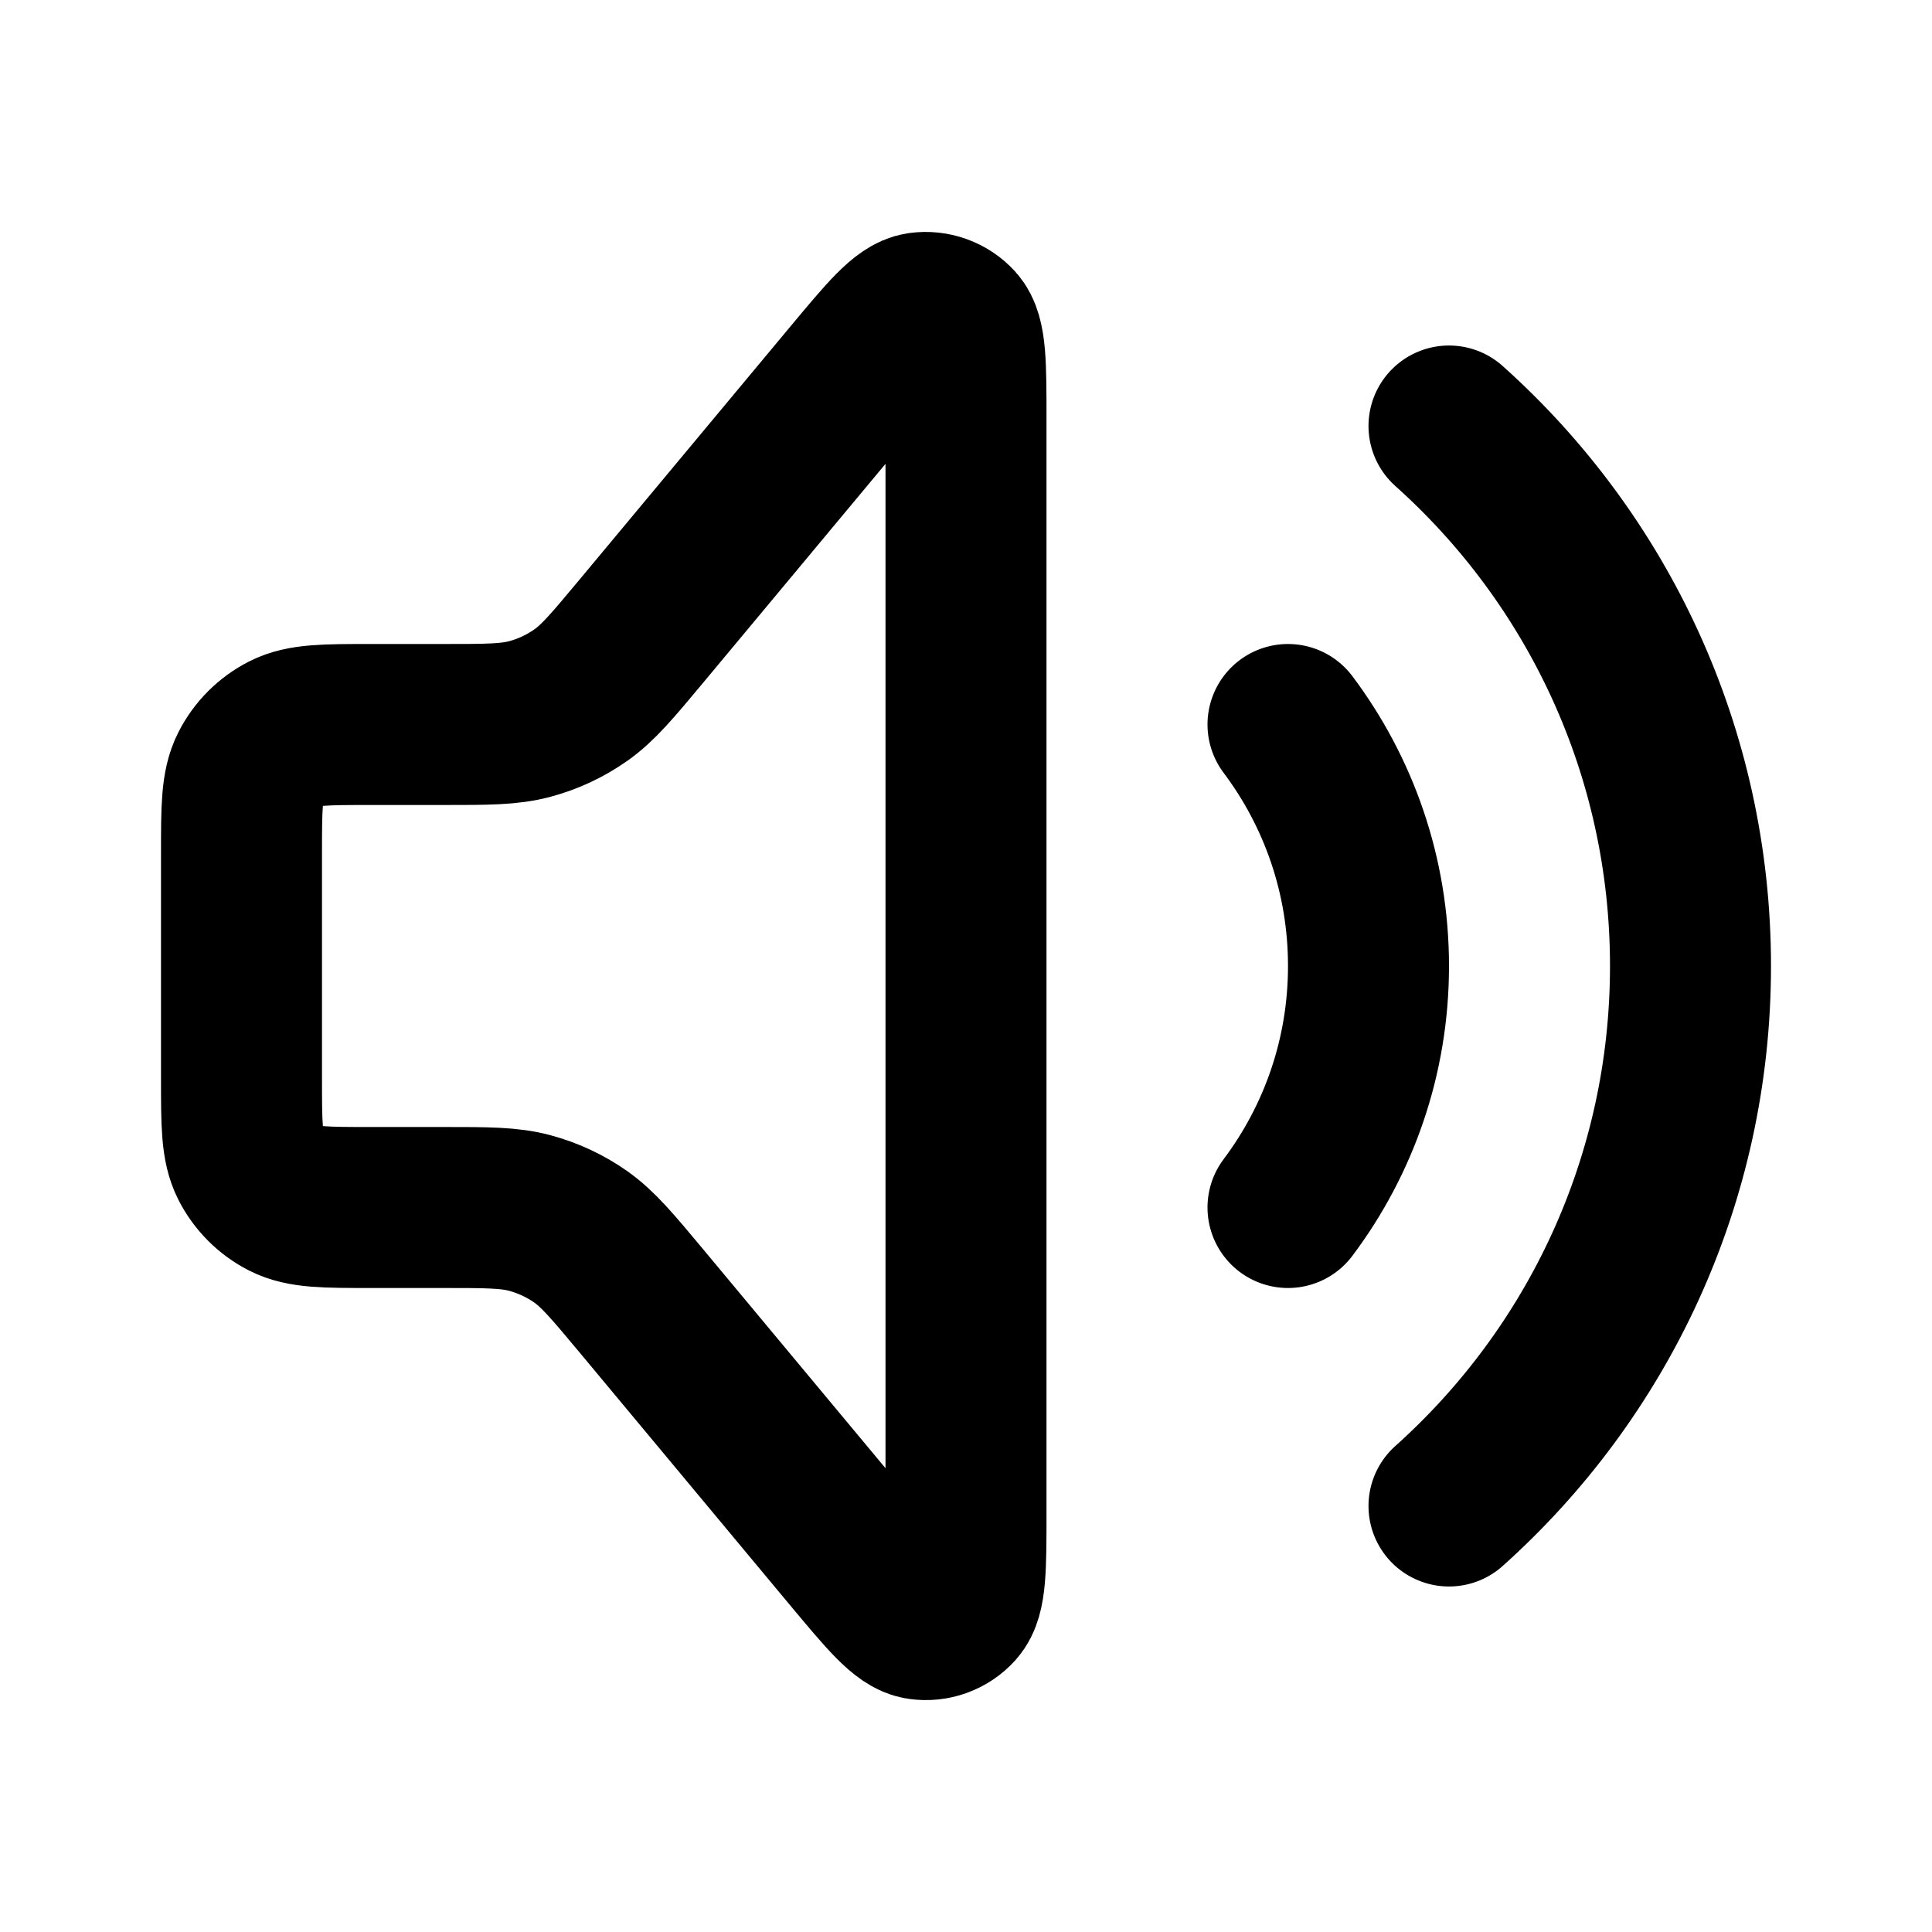
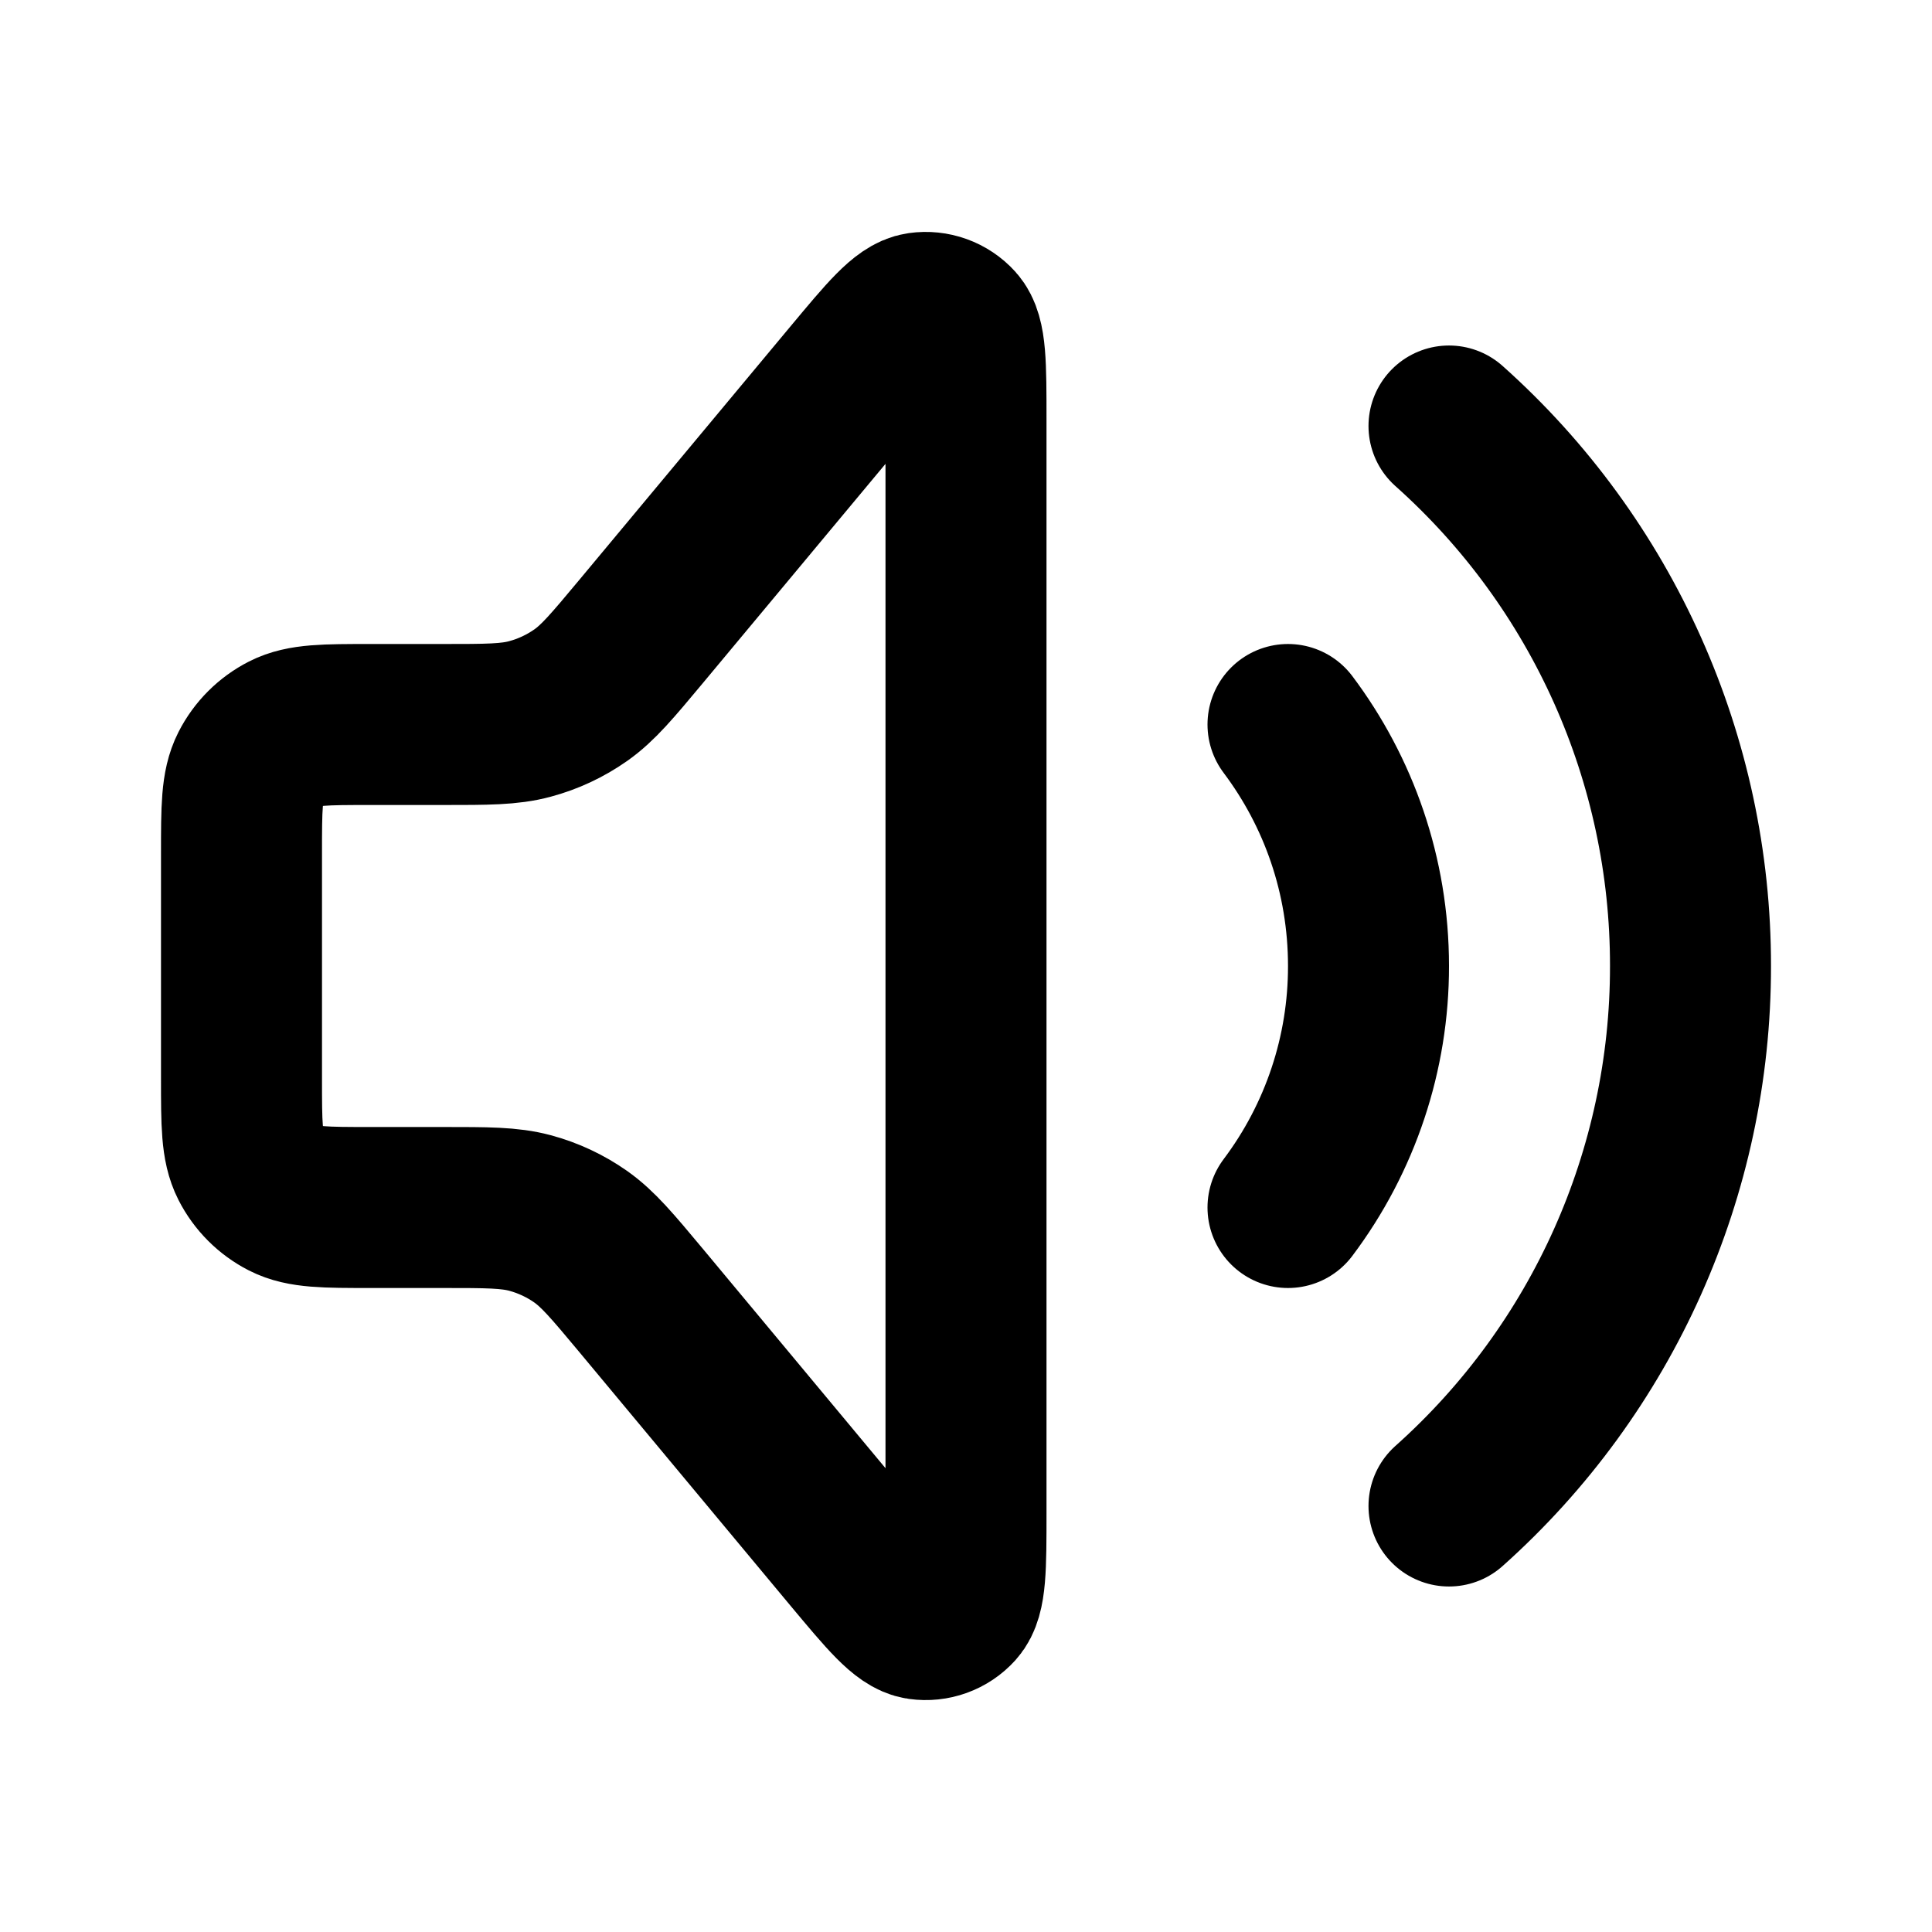
- <svg xmlns="http://www.w3.org/2000/svg" width="800px" height="800px" viewBox="0 0 24 24" fill="none">
-   <path d="M16 9C16.628 9.836 17 10.874 17 12C17 13.126 16.628 14.164 16 15M18 5.292C19.841 6.94 21 9.335 21 12C21 14.666 19.841 17.06 18 18.708M4.6 9H5.501C6.052 9 6.328 9 6.583 8.931C6.809 8.871 7.023 8.77 7.214 8.636C7.43 8.484 7.607 8.272 7.96 7.849L10.585 4.698C11.021 4.175 11.239 3.913 11.429 3.886C11.594 3.863 11.76 3.923 11.871 4.046C12 4.189 12 4.529 12 5.21V18.79C12 19.471 12 19.811 11.871 19.954C11.76 20.078 11.594 20.138 11.429 20.114C11.239 20.087 11.021 19.825 10.585 19.303L7.96 16.151C7.607 15.728 7.43 15.517 7.214 15.364C7.023 15.23 6.809 15.13 6.583 15.069C6.328 15 6.052 15 5.501 15H4.6C4.04 15 3.76 15 3.546 14.891C3.358 14.795 3.205 14.642 3.109 14.454C3 14.24 3 13.96 3 13.4V10.6C3 10.04 3 9.76 3.109 9.546C3.205 9.358 3.358 9.205 3.546 9.109C3.76 9 4.04 9 4.6 9Z" stroke="currentColor" stroke-width="2" stroke-linecap="round" stroke-linejoin="round" />
+ <svg xmlns="http://www.w3.org/2000/svg" width="800" height="800" viewBox="0 0 24 24" fill="none">
+   <path d="M16 9c.628.836 1 1.874 1 3a4.978 4.978 0 01-1 3m2-9.708A8.978 8.978 0 0121 12a8.978 8.978 0 01-3 6.708M4.6 9h.901c.551 0 .827 0 1.082-.069a2 2 0 00.631-.295c.216-.152.393-.364.746-.787l2.625-3.151c.436-.523.654-.785.844-.812a.5.5 0 01.442.16C12 4.19 12 4.53 12 5.21v13.58c0 .681 0 1.021-.129 1.164a.5.5 0 01-.442.16c-.19-.027-.408-.289-.844-.811L7.96 16.15c-.353-.423-.53-.634-.746-.787a1.999 1.999 0 00-.631-.295C6.328 15 6.053 15 5.5 15H4.6c-.56 0-.84 0-1.054-.109a1 1 0 01-.437-.437C3 14.24 3 13.96 3 13.4v-2.8c0-.56 0-.84.109-1.054a1 1 0 01.437-.437C3.76 9 4.04 9 4.6 9z" stroke="currentColor" stroke-width="2" stroke-linecap="round" stroke-linejoin="round" />
</svg>
